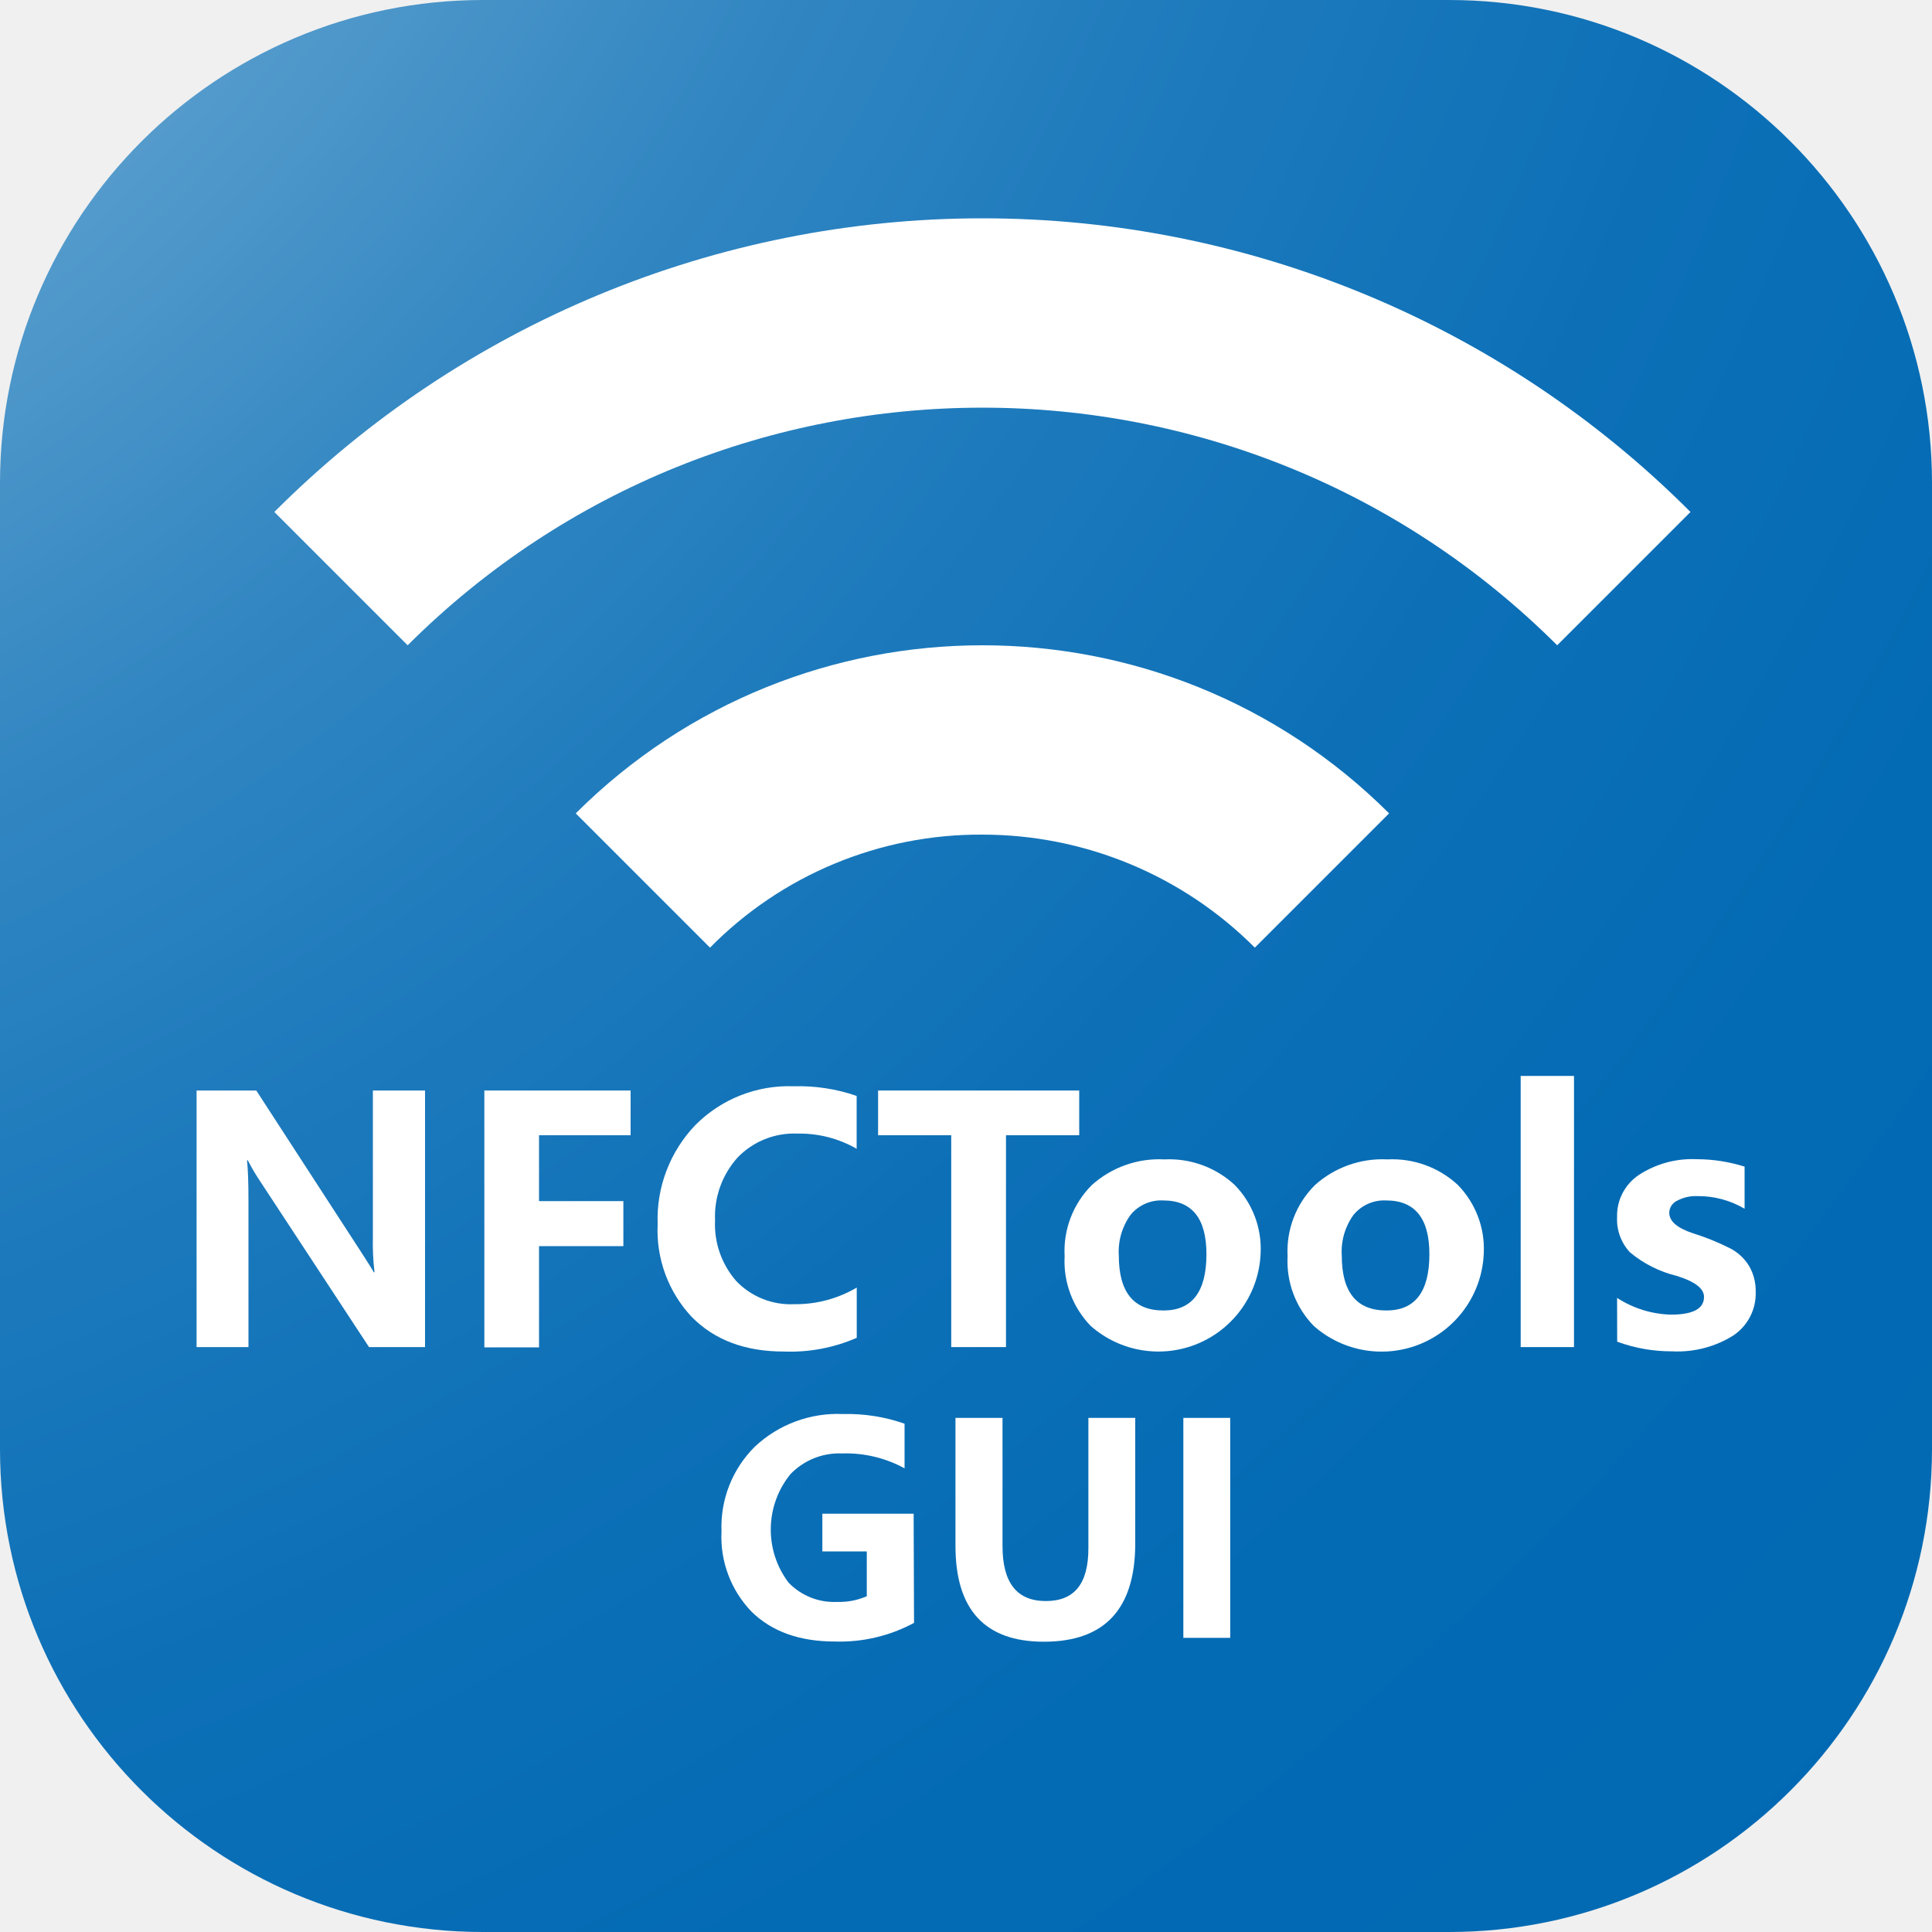
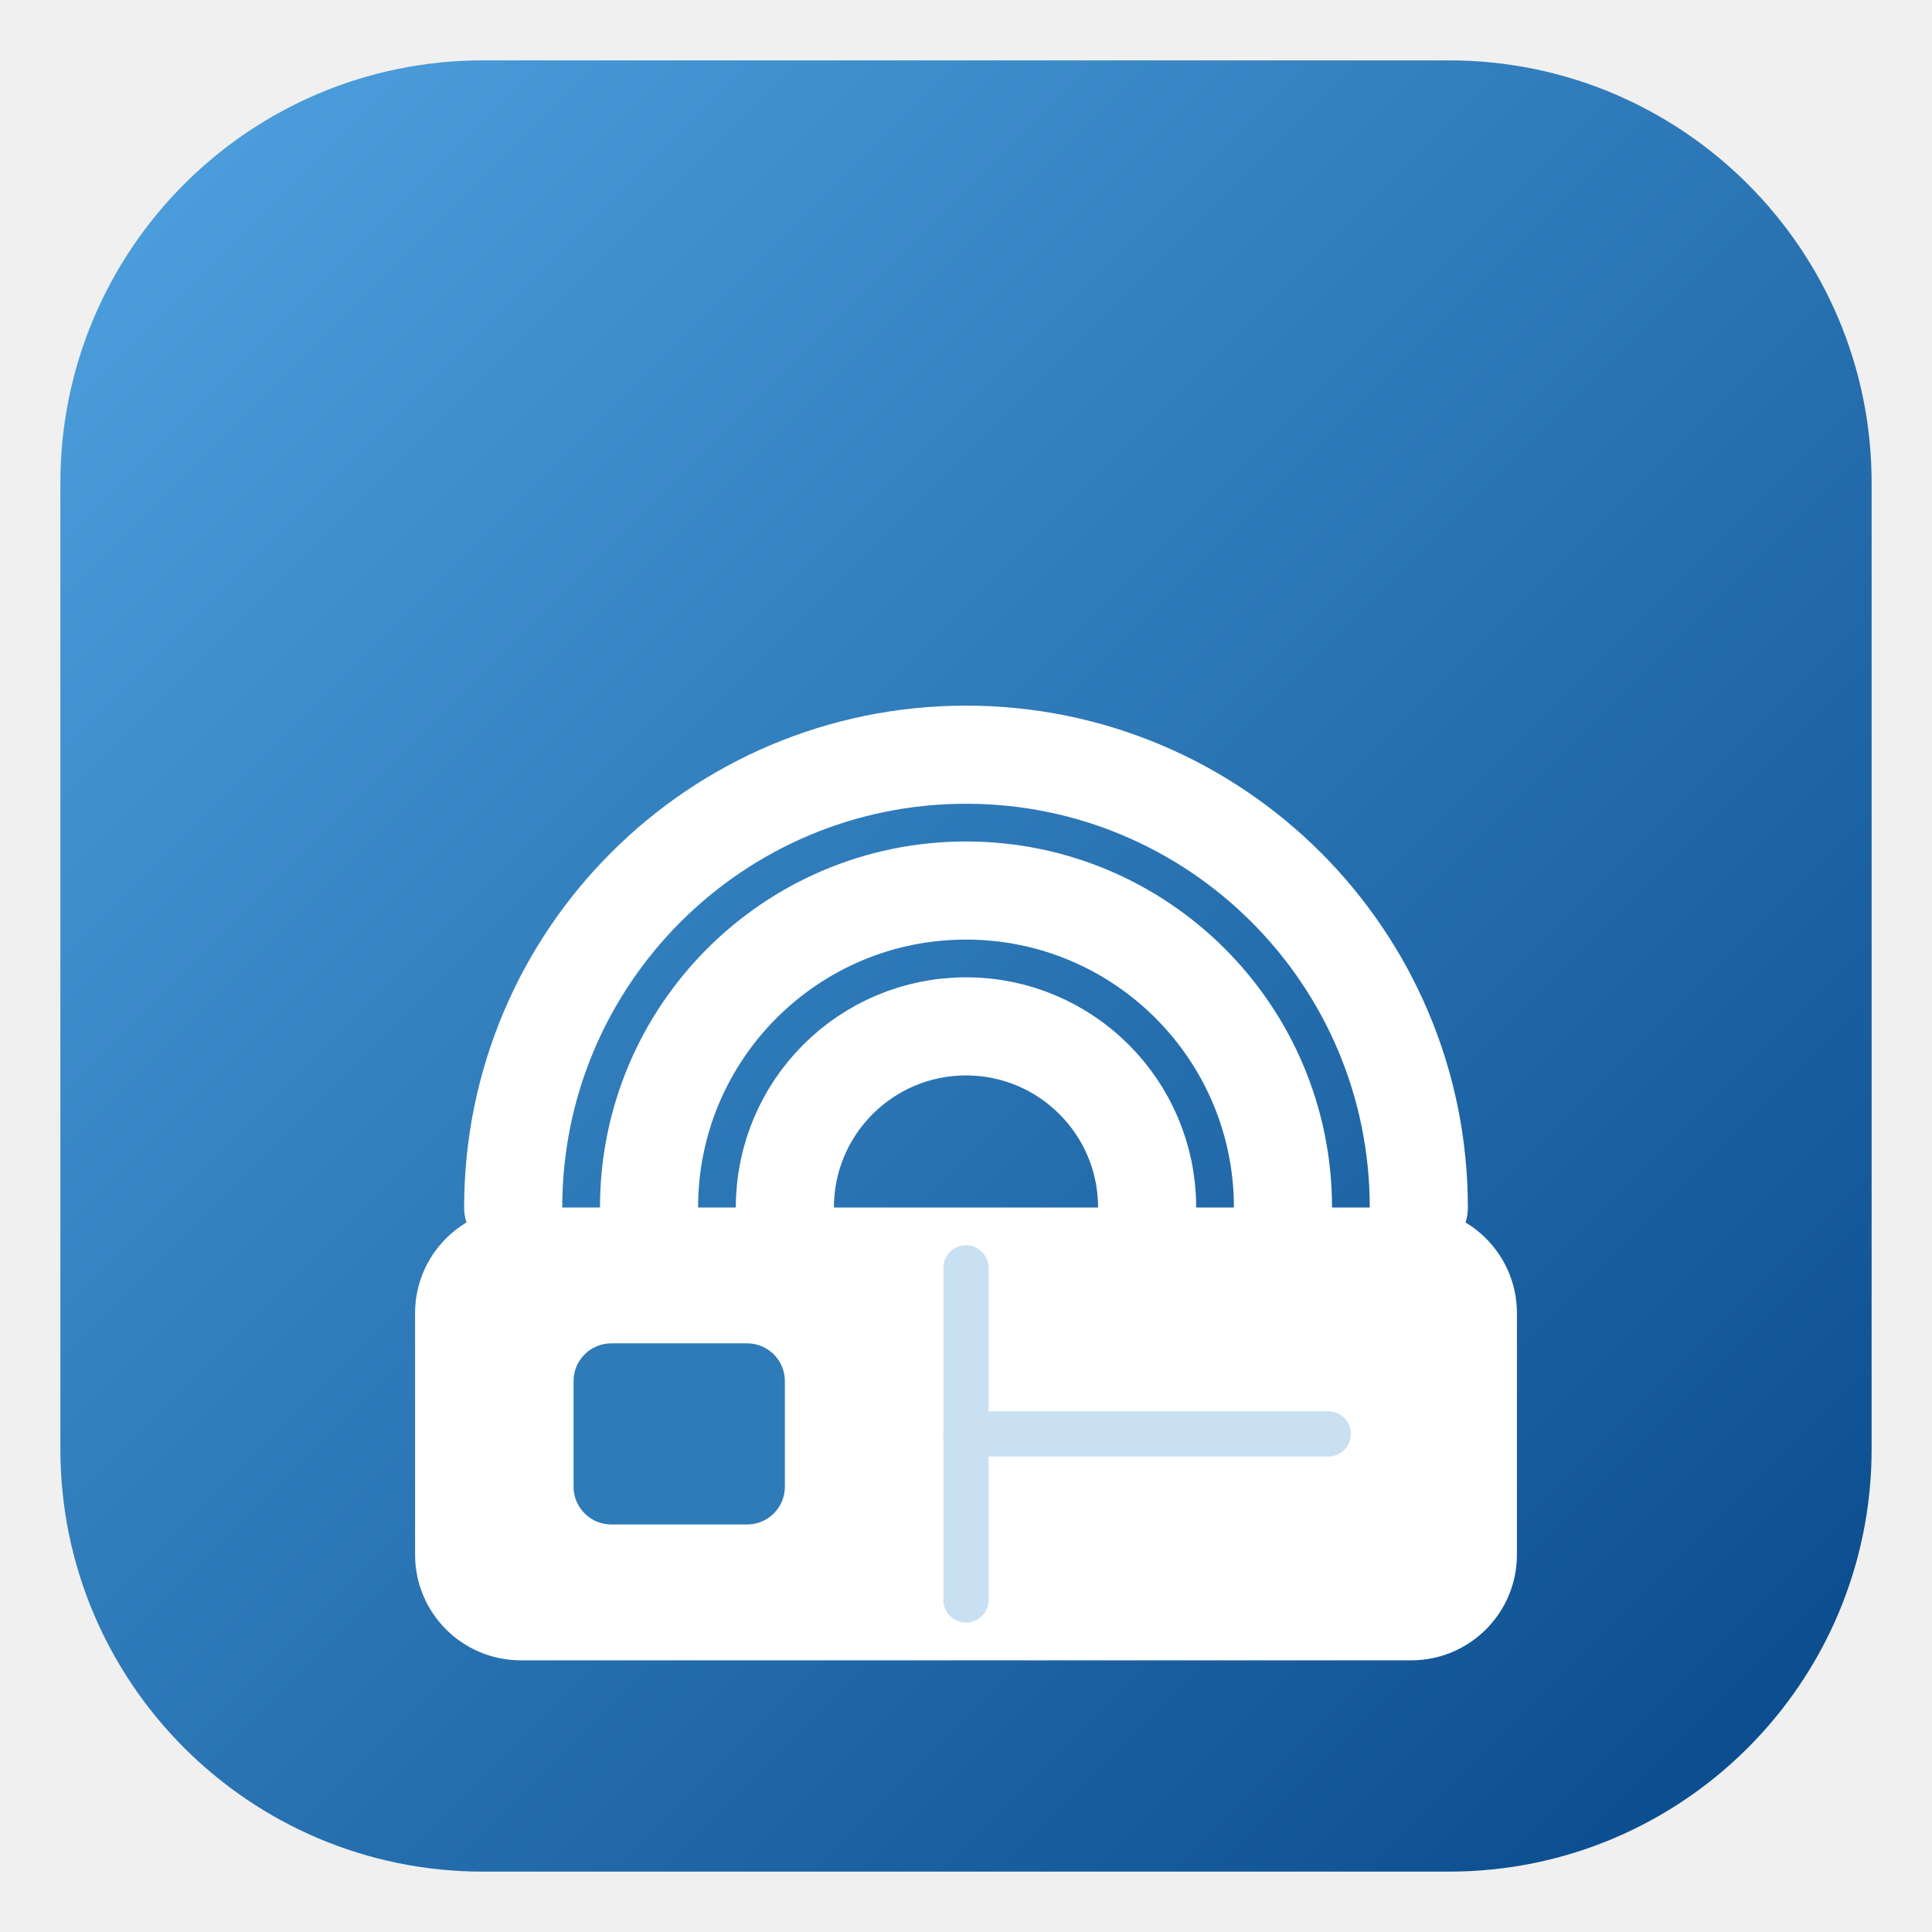
- <svg xmlns="http://www.w3.org/2000/svg" id="a91b2c15-6db7-4e35-80a9-aa39b15756de" data-name="layer" viewBox="0 0 200 200">
+ <svg xmlns="http://www.w3.org/2000/svg" viewBox="0 0 256 256" width="256" height="256">
  <defs>
-     <style>.baf3a5e6-d0e4-4eb4-9d57-d6cdb3c2ffda{fill:url(#b5f2b7f6-14e0-4ce2-b4b4-c4aad9c0c0a1);}.be1eea39-bce6-4852-9b9d-29bf8a55461d{fill:#fff;}.b876f778-339a-45ee-bbe8-61fdfcca934c{isolation:isolate;}</style>
-     <radialGradient id="b5f2b7f6-14e0-4ce2-b4b4-c4aad9c0c0a1" cx="-85" cy="558.89" r="398.1" gradientTransform="translate(0 -642)" gradientUnits="userSpaceOnUse">
-       <stop offset="0" stop-color="#fff" />
-       <stop offset="0.08" stop-color="#d0e3f1" />
-       <stop offset="0.17" stop-color="#a0c7e3" />
-       <stop offset="0.26" stop-color="#75aed6" />
-       <stop offset="0.36" stop-color="#5199cb" />
-       <stop offset="0.46" stop-color="#3387c2" />
-       <stop offset="0.57" stop-color="#1d7abc" />
-       <stop offset="0.69" stop-color="#0d70b7" />
-       <stop offset="0.82" stop-color="#036bb4" />
-       <stop offset="1" stop-color="#0069b3" />
-     </radialGradient>
+     <linearGradient id="bg" x1="0" y1="0" x2="1" y2="1">
+       <stop offset="0" stop-color="#4FA3E0" />
+       <stop offset="1" stop-color="#07488A" />
+     </linearGradient>
  </defs>
-   <path class="baf3a5e6-d0e4-4eb4-9d57-d6cdb3c2ffda" d="M150,200H50A50,50,0,0,1,0,150V50A50,50,0,0,1,50,0H150a50,50,0,0,1,50,50V150A50,50,0,0,1,150,200Z" transform="translate(0 0)" />
-   <path class="be1eea39-bce6-4852-9b9d-29bf8a55461d" d="M73.5,98.1,59.6,84.2a59.63,59.63,0,0,1,84.2,0L129.9,98.1a39.81,39.81,0,0,0-28.2-11.7A39.23,39.23,0,0,0,73.5,98.1Z" transform="translate(0 0)" />
-   <path class="be1eea39-bce6-4852-9b9d-29bf8a55461d" d="M161.2,66.8a84.26,84.26,0,0,0-119,0L28.4,53A103.57,103.57,0,0,1,175,53Z" transform="translate(0 0)" />
-   <g class="b876f778-339a-45ee-bbe8-61fdfcca934c">
-     <path class="be1eea39-bce6-4852-9b9d-29bf8a55461d" d="M44,139.45h-5.8L26.92,122.27a21.67,21.67,0,0,1-1.27-2.16h-.08q.15,1.36.15,4.23v15.11H20.35V112.89h6.18l10.84,16.7c.72,1.11,1.16,1.81,1.32,2.11h.08A25.92,25.92,0,0,1,38.6,128V112.89H44Z" transform="translate(0 0)" />
-     <path class="be1eea39-bce6-4852-9b9d-29bf8a55461d" d="M65.28,117.52H55.8v6.82h8.73V129H55.8v10.48H50.14V112.89H65.28Z" transform="translate(0 0)" />
-     <path class="be1eea39-bce6-4852-9b9d-29bf8a55461d" d="M88.69,138.49a17.19,17.19,0,0,1-7.56,1.42q-6,0-9.53-3.59a13.08,13.08,0,0,1-3.52-9.58A14.07,14.07,0,0,1,72,116.45a13.63,13.63,0,0,1,10.16-4,18.34,18.34,0,0,1,6.52,1v5.47a11.84,11.84,0,0,0-6.1-1.57,8.13,8.13,0,0,0-6.23,2.48,9.15,9.15,0,0,0-2.33,6.5,8.92,8.92,0,0,0,2.21,6.3,7.81,7.81,0,0,0,6,2.38,12.44,12.44,0,0,0,6.46-1.72Z" transform="translate(0 0)" />
-     <path class="be1eea39-bce6-4852-9b9d-29bf8a55461d" d="M111.72,117.52h-7.58v21.93H98.47V117.52H90.9v-4.63h20.82Z" transform="translate(0 0)" />
-     <path class="be1eea39-bce6-4852-9b9d-29bf8a55461d" d="M110.21,130.05A9.67,9.67,0,0,1,113,122.7a10.42,10.42,0,0,1,7.53-2.68,10,10,0,0,1,7.27,2.63,9.45,9.45,0,0,1,2.7,7.08,10.59,10.59,0,0,1-17.59,7.53A9.6,9.6,0,0,1,110.21,130.05Zm5.61-.07q0,5.69,4.63,5.68,4.44,0,4.44-5.83c0-3.7-1.49-5.56-4.47-5.56a4.09,4.09,0,0,0-3.39,1.5A6.5,6.5,0,0,0,115.82,130Z" transform="translate(0 0)" />
-     <path class="be1eea39-bce6-4852-9b9d-29bf8a55461d" d="M133.29,130.05a9.67,9.67,0,0,1,2.81-7.35,10.43,10.43,0,0,1,7.53-2.68,10,10,0,0,1,7.27,2.63,9.45,9.45,0,0,1,2.7,7.08A10.59,10.59,0,0,1,136,137.26,9.6,9.6,0,0,1,133.29,130.05Zm5.61-.07q0,5.69,4.63,5.68,4.44,0,4.44-5.83c0-3.7-1.49-5.56-4.47-5.56a4.11,4.11,0,0,0-3.39,1.5A6.5,6.5,0,0,0,138.9,130Z" transform="translate(0 0)" />
-     <path class="be1eea39-bce6-4852-9b9d-29bf8a55461d" d="M157.42,139.45V111.38h5.52v28.07Z" transform="translate(0 0)" />
-     <path class="be1eea39-bce6-4852-9b9d-29bf8a55461d" d="M167.4,134.36a10.75,10.75,0,0,0,5.57,1.73c2.29,0,3.43-.61,3.43-1.84,0-.86-.94-1.59-2.83-2.17a12,12,0,0,1-4.85-2.45A5,5,0,0,1,167.4,126a5.07,5.07,0,0,1,2.27-4.38A10.07,10.07,0,0,1,175.6,120a16.51,16.51,0,0,1,5,.77v4.36a9.41,9.41,0,0,0-4.87-1.31,4.08,4.08,0,0,0-2.12.48,1.4,1.4,0,0,0-.81,1.24c0,.87.8,1.57,2.4,2.11a25.26,25.26,0,0,1,3.87,1.56,5,5,0,0,1,2,1.85,5.16,5.16,0,0,1,.68,2.66,5.23,5.23,0,0,1-2.35,4.55,10.89,10.89,0,0,1-6.28,1.62,16.26,16.26,0,0,1-5.71-1Z" transform="translate(0 0)" />
+   <rect x="8" y="8" width="240" height="240" rx="56" fill="url(#bg)" />
+   <g fill="none" stroke="#FFFFFF" stroke-width="13" stroke-linecap="round">
+     <path d="M 104 160 A 24 24 0 0 1 152 160" />
+     <path d="M 86 160 A 42 42 0 0 1 170 160" />
+     <path d="M 68 160 A 60 60 0 0 1 188 160" />
  </g>
-   <g class="b876f778-339a-45ee-bbe8-61fdfcca934c">
-     <path class="be1eea39-bce6-4852-9b9d-29bf8a55461d" d="M94.62,168a16.2,16.2,0,0,1-8.2,1.93q-5.44,0-8.59-3.06a11.15,11.15,0,0,1-3.14-8.36,11.68,11.68,0,0,1,3.46-8.76,12.51,12.51,0,0,1,9.12-3.37,17.92,17.92,0,0,1,6.37,1V152a12.65,12.65,0,0,0-6.47-1.54,7,7,0,0,0-5.34,2.14,9.1,9.1,0,0,0-.2,11.23,6.53,6.53,0,0,0,5,2,7.11,7.11,0,0,0,3.1-.59V160.6h-4.6v-3.9h9.45Z" transform="translate(0 0)" />
-     <path class="be1eea39-bce6-4852-9b9d-29bf8a55461d" d="M117.52,159.76q0,10.19-9.46,10.19-9.15,0-9.15-9.92V146.78h4.87v13.27c0,3.8,1.49,5.69,4.48,5.69s4.41-1.82,4.41-5.48V146.78h4.85Z" transform="translate(0 0)" />
-     <path class="be1eea39-bce6-4852-9b9d-29bf8a55461d" d="M127.35,146.78v22.77H122.5V146.78Z" transform="translate(0 0)" />
-   </g>
+   <rect x="55" y="160" width="146" height="60" rx="14" fill="#FFFFFF" />
+   <rect x="76" y="178" width="28" height="24" rx="5" fill="#2E7BB8" />
+   <path d="M 128 168 v 44" stroke="#C9E0F3" stroke-width="6" stroke-linecap="round" />
+   <path d="M 128 190 h 48" stroke="#C9E0F3" stroke-width="6" stroke-linecap="round" />
</svg>
